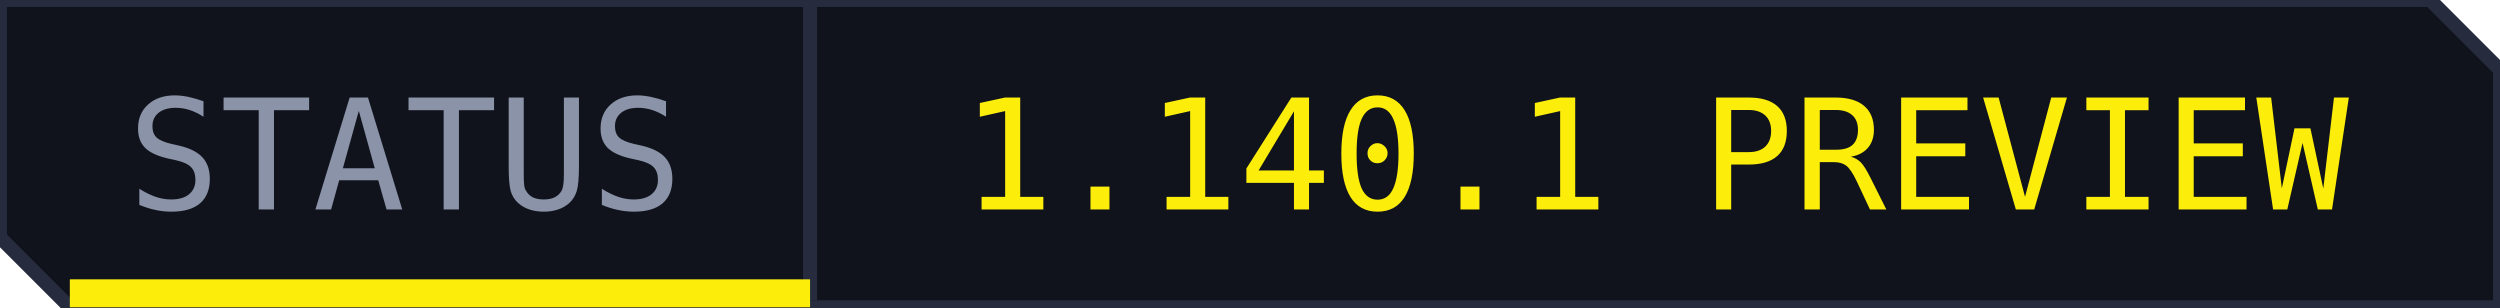
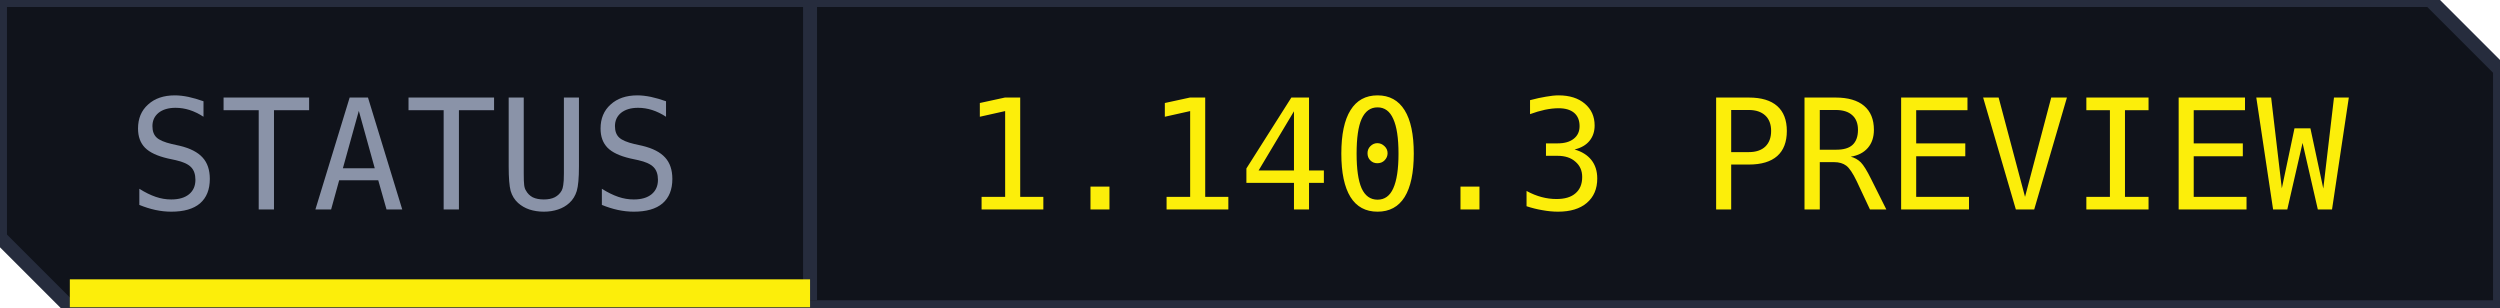
- <svg xmlns="http://www.w3.org/2000/svg" width="179" height="22" viewBox="0 0 179 22" role="img" aria-label="status: 1.140.1 preview">
+ <svg xmlns="http://www.w3.org/2000/svg" width="179" height="22" viewBox="0 0 179 22" role="img" aria-label="status: 1.140.3 preview">
  <path d="M0,0 H174 L179,5 V22 H5 L0,17 Z" fill="#10131b" stroke="#262c3d" />
  <path d="M58,0.5 V21.5" stroke="#262c3d" />
  <path d="M5,21 H58" stroke="#fcee0a" stroke-width="2" />
  <g font-family="Consolas, 'DejaVu Sans Mono', Menlo, monospace" font-size="11" text-anchor="middle">
    <text x="29.0" y="15" fill="#8a93a8" textLength="42.0" lengthAdjust="spacingAndGlyphs">STATUS</text>
-     <text x="118.5" y="15" fill="#fcee0a" textLength="105.0" lengthAdjust="spacingAndGlyphs">1.140.1 PREVIEW</text>
+     <text x="118.5" y="15" fill="#fcee0a" textLength="105.0" lengthAdjust="spacingAndGlyphs">1.140.3 PREVIEW</text>
  </g>
</svg>
